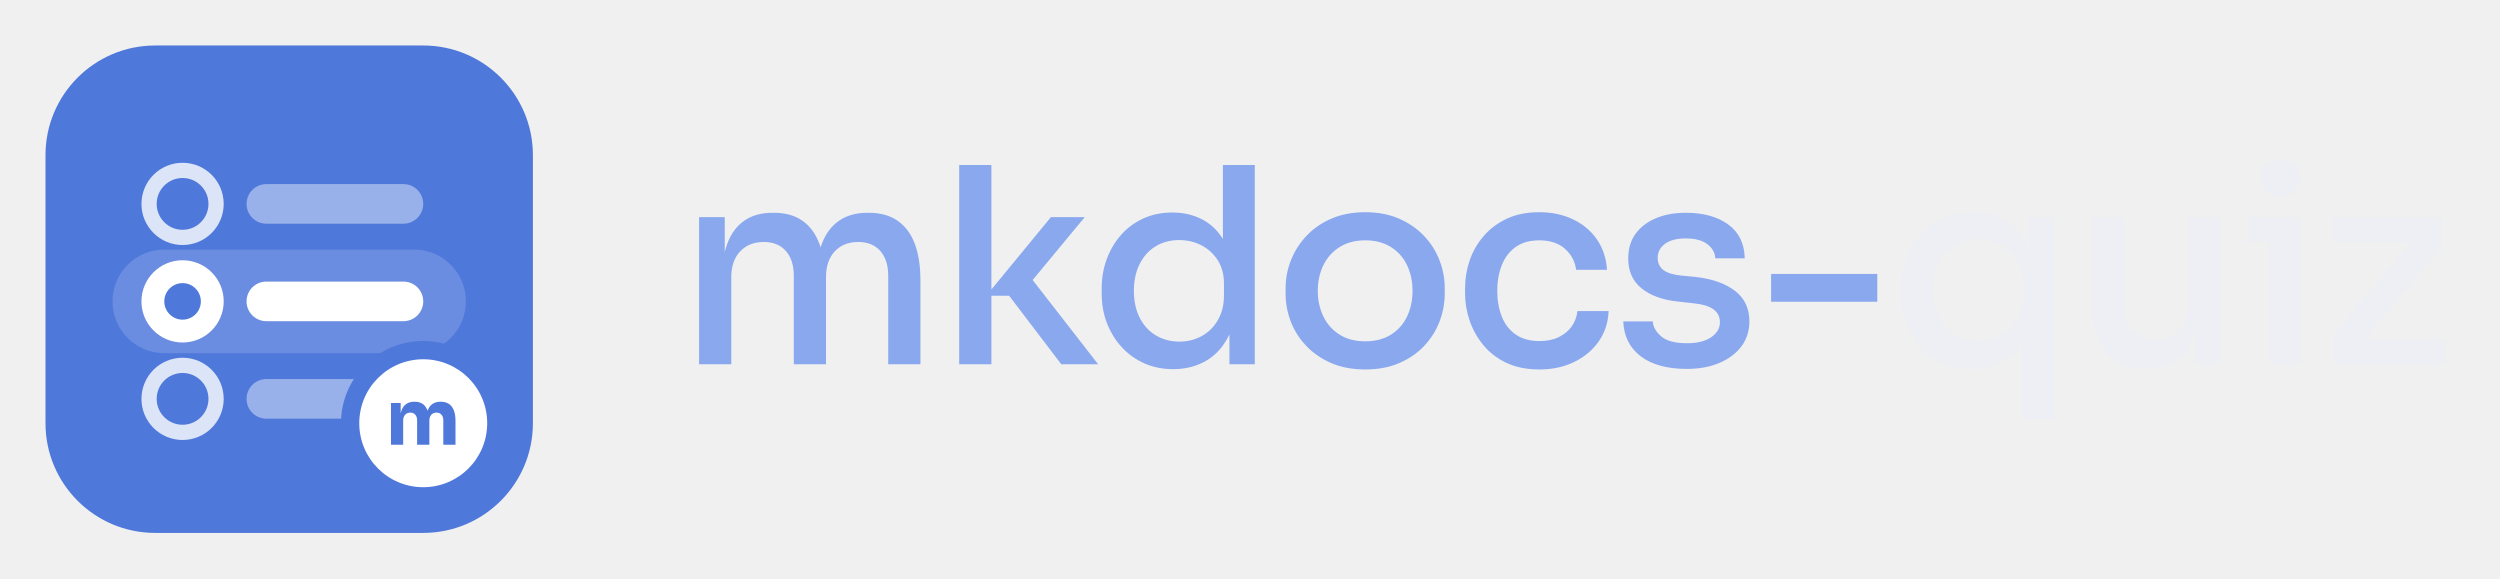
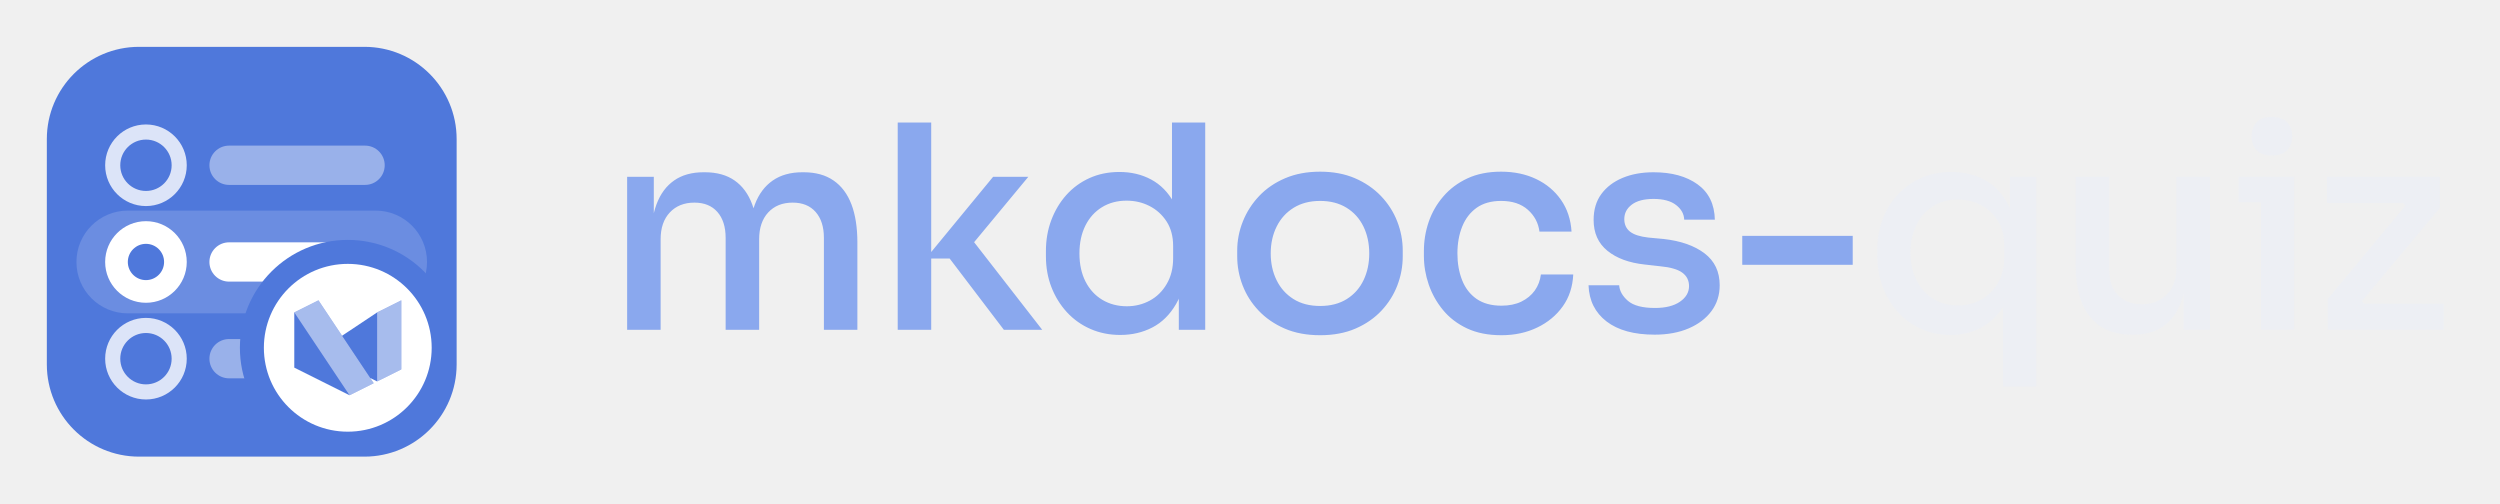
- <svg xmlns="http://www.w3.org/2000/svg" viewBox="-14 -14 769.37 178" width="769.37" height="178">
-   <svg x="0" y="0" width="150" height="150" viewBox="0 0 160 160" overflow="visible">
+ <svg xmlns="http://www.w3.org/2000/svg" viewBox="-16 -16 854.08 172" width="854.08" height="172">
+   <svg x="0" y="0" width="140" height="140" viewBox="0 0 160 160" overflow="visible">
    <rect width="160" height="160" rx="36" fill="#4F78DB" />
-     <rect x="22" y="67" width="116" height="34" rx="17" fill="#fff" opacity="0.16" />
-     <circle cx="45" cy="52" r="11" fill="none" stroke="#fff" stroke-width="5" opacity="0.8" />
-     <rect x="66" y="45.5" width="58" height="13" rx="6.5" fill="#fff" opacity="0.42" />
-     <circle cx="45" cy="84" r="13.5" fill="#fff" />
-     <circle cx="45" cy="84" r="6" fill="#4F78DB" />
-     <rect x="66" y="77.5" width="58" height="13" rx="6.5" fill="#fff" />
-     <circle cx="45" cy="116" r="11" fill="none" stroke="#fff" stroke-width="5" opacity="0.8" />
-     <rect x="66" y="109.5" width="58" height="13" rx="6.5" fill="#fff" opacity="0.42" />
-     <circle cx="124" cy="124" r="27" fill="#4F78DB" />
-     <circle cx="124" cy="124" r="21" fill="#fff" />
-     <path d="M113.41 131.06L113.41 117.36L116.59 117.36L116.59 123.26L116.36 123.26Q116.36 121.16 116.89 119.76Q117.41 118.36 118.46 117.65Q119.51 116.94 121.04 116.94L121.21 116.94Q122.76 116.94 123.8 117.65Q124.84 118.36 125.38 119.76Q125.91 121.16 125.91 123.26L124.94 123.26Q124.94 121.16 125.48 119.76Q126.01 118.36 127.06 117.65Q128.11 116.94 129.64 116.94L129.81 116.94Q131.36 116.94 132.43 117.65Q133.49 118.36 134.04 119.76Q134.59 121.16 134.59 123.26L134.59 131.06L130.59 131.06L130.59 123.04Q130.59 121.91 130 121.21Q129.41 120.51 128.34 120.51Q127.26 120.51 126.64 121.23Q126.01 121.94 126.01 123.11L126.01 131.06L121.99 131.06L121.99 123.04Q121.99 121.91 121.4 121.21Q120.81 120.51 119.76 120.51Q118.66 120.51 118.04 121.23Q117.41 121.94 117.41 123.11L117.41 131.06Z" fill="#4F78DB" />
+     <g transform="translate(-14.4,-15.12) scale(1.18)">
+       <rect x="22" y="67" width="116" height="34" rx="17" fill="#fff" opacity=".16" />
+       <circle cx="45" cy="52" r="11" fill="none" stroke="#fff" stroke-width="5" opacity=".8" />
+       <rect x="66" y="45.5" width="58" height="13" rx="6.5" fill="#fff" opacity=".42" />
+       <circle cx="45" cy="84" r="13.5" fill="#fff" />
+       <circle cx="45" cy="84" r="6" fill="#4F78DB" />
+       <rect x="66" y="77.5" width="58" height="13" rx="6.5" fill="#fff" />
+       <circle cx="45" cy="116" r="11" fill="none" stroke="#fff" stroke-width="5" opacity=".8" />
+       <rect x="66" y="109.5" width="58" height="13" rx="6.5" fill="#fff" opacity=".42" />
+     </g>
+     <circle cx="117.5" cy="117.5" r="42.12" fill="#4F78DB" />
+     <circle cx="117.5" cy="117.5" r="32.76" fill="#fff" />
+     <g transform="translate(81.92,81.92) scale(0.139)" fill="#4F78DB">
+       <path d="M406.3 316.6l-67.9 33.9l-19.4-9.7l-49.1-73.6l58.8 88.2l-67.8 33.9l-155.2-77.6V156.6l67.9-33.9l66.3 99.5l98.5-65.6l67.9-33.9z" />
+       <path fill="#fff" opacity=".5" d="M173.6 122.7l155.1 232.7l-67.8 33.9l-155.2-232.7zm164.8 33.9v193.9l67.9-33.9V122.7z" />
+     </g>
  </svg>
-   <g transform="translate(194,98.1)">
-     <path d="M7.14 0L7.14 -45.28L15.04 -45.28L15.04 -25.79L14.11 -25.79Q14.11 -32.51 15.83 -37.13Q17.56 -41.75 21.04 -44.18Q24.53 -46.62 29.74 -46.62L30.16 -46.62Q35.45 -46.62 38.93 -44.18Q42.42 -41.75 44.14 -37.13Q45.86 -32.51 45.86 -25.79L43.18 -25.79Q43.18 -32.51 44.94 -37.13Q46.7 -41.75 50.23 -44.18Q53.76 -46.62 58.97 -46.62L59.39 -46.62Q64.68 -46.62 68.21 -44.18Q71.74 -41.75 73.5 -37.13Q75.26 -32.51 75.26 -25.79L75.26 0L65.35 0L65.35 -27.22Q65.35 -32.09 62.92 -34.86Q60.48 -37.63 56.11 -37.63Q51.58 -37.63 48.89 -34.73Q46.2 -31.84 46.2 -26.8L46.2 0L36.29 0L36.29 -27.22Q36.29 -32.09 33.85 -34.86Q31.42 -37.63 27.05 -37.63Q22.51 -37.63 19.78 -34.73Q17.05 -31.84 17.05 -26.8L17.05 0Z M118.61 0L102.56 -21.08L95.51 -21.08L115.42 -45.28L125.83 -45.28L107.52 -23.18L107.94 -28.31L129.95 0ZM87.19 0L87.19 -61.32L97.1 -61.32L97.1 0Z M153.05 1.51Q148.26 1.51 144.23 -0.25Q140.2 -2.02 137.26 -5.21Q134.32 -8.4 132.68 -12.6Q131.04 -16.8 131.04 -21.76L131.04 -23.35Q131.04 -28.22 132.64 -32.47Q134.23 -36.71 137.09 -39.9Q139.94 -43.09 143.93 -44.9Q147.92 -46.7 152.8 -46.7Q158 -46.7 162.16 -44.48Q166.32 -42.25 168.88 -37.67Q171.44 -33.1 171.7 -26.04L168.34 -30.66L168.34 -61.32L178.16 -61.32L178.16 0L170.35 0L170.35 -19.66L172.54 -19.66Q172.28 -12.35 169.55 -7.64Q166.82 -2.94 162.54 -0.71Q158.26 1.51 153.05 1.51ZM154.98 -6.97Q158.68 -6.97 161.78 -8.65Q164.89 -10.33 166.78 -13.57Q168.67 -16.8 168.67 -21.17L168.67 -24.78Q168.67 -29.06 166.74 -32.05Q164.81 -35.03 161.7 -36.62Q158.59 -38.22 154.9 -38.22Q150.78 -38.22 147.63 -36.29Q144.48 -34.36 142.72 -30.83Q140.95 -27.3 140.95 -22.6Q140.95 -17.81 142.76 -14.28Q144.56 -10.75 147.76 -8.86Q150.95 -6.97 154.98 -6.97Z M212.16 1.6Q206.2 1.6 201.66 -0.38Q197.13 -2.35 193.98 -5.67Q190.83 -8.99 189.23 -13.15Q187.64 -17.3 187.64 -21.76L187.64 -23.44Q187.64 -27.89 189.32 -32.09Q191 -36.29 194.15 -39.61Q197.3 -42.92 201.83 -44.86Q206.37 -46.79 212.16 -46.79Q217.96 -46.79 222.45 -44.86Q226.95 -42.92 230.14 -39.61Q233.33 -36.29 234.97 -32.09Q236.61 -27.89 236.61 -23.44L236.61 -21.76Q236.61 -17.3 235.01 -13.15Q233.42 -8.99 230.31 -5.67Q227.2 -2.35 222.66 -0.38Q218.13 1.6 212.16 1.6ZM212.16 -7.06Q216.78 -7.06 220.06 -9.11Q223.34 -11.17 225.02 -14.7Q226.7 -18.23 226.7 -22.6Q226.7 -27.05 224.97 -30.58Q223.25 -34.1 219.98 -36.12Q216.7 -38.14 212.16 -38.14Q207.63 -38.14 204.35 -36.12Q201.08 -34.1 199.31 -30.58Q197.55 -27.05 197.55 -22.6Q197.55 -18.23 199.27 -14.7Q200.99 -11.17 204.27 -9.11Q207.54 -7.06 212.16 -7.06Z M265.8 1.6Q259.92 1.6 255.63 -0.42Q251.35 -2.44 248.54 -5.84Q245.72 -9.24 244.29 -13.4Q242.87 -17.56 242.87 -21.84L242.87 -23.35Q242.87 -27.8 244.29 -31.96Q245.72 -36.12 248.62 -39.48Q251.52 -42.84 255.76 -44.81Q260 -46.79 265.71 -46.79Q271.51 -46.79 276.09 -44.6Q280.67 -42.42 283.44 -38.43Q286.21 -34.44 286.55 -29.06L277.05 -29.06Q276.55 -32.93 273.61 -35.53Q270.67 -38.14 265.71 -38.14Q261.35 -38.14 258.49 -36.12Q255.63 -34.1 254.21 -30.58Q252.78 -27.05 252.78 -22.6Q252.78 -18.23 254.16 -14.7Q255.55 -11.17 258.45 -9.16Q261.35 -7.14 265.8 -7.14Q269.24 -7.14 271.72 -8.36Q274.2 -9.58 275.67 -11.63Q277.14 -13.69 277.47 -16.38L287.05 -16.38Q286.8 -10.92 283.94 -6.93Q281.09 -2.94 276.38 -0.67Q271.68 1.6 265.8 1.6Z M311.14 1.43Q301.98 1.43 296.9 -2.48Q291.82 -6.38 291.56 -13.19L300.64 -13.19Q300.8 -10.67 303.24 -8.57Q305.68 -6.47 311.22 -6.47Q315.92 -6.47 318.61 -8.32Q321.3 -10.16 321.3 -12.94Q321.3 -15.46 319.28 -16.93Q317.27 -18.4 312.65 -18.82L308.2 -19.32Q301.22 -20.08 297.15 -23.39Q293.08 -26.71 293.08 -32.51Q293.08 -37.04 295.34 -40.15Q297.61 -43.26 301.6 -44.94Q305.59 -46.62 310.8 -46.62Q318.86 -46.62 323.82 -43.05Q328.78 -39.48 328.94 -32.59L319.87 -32.59Q319.79 -35.11 317.48 -36.92Q315.17 -38.72 310.8 -38.72Q306.6 -38.72 304.37 -37.04Q302.15 -35.36 302.15 -32.76Q302.15 -30.41 303.83 -29.06Q305.51 -27.72 309.29 -27.3L313.74 -26.88Q321.38 -26.04 325.88 -22.64Q330.37 -19.24 330.37 -13.19Q330.37 -8.82 327.94 -5.54Q325.5 -2.27 321.17 -0.42Q316.85 1.43 311.14 1.43Z M337.05 -19.24L337.05 -27.8L369.73 -27.8L369.73 -19.24Z " fill="#8AA8EE" />
-     <path d="M414.2 16.8L414.2 -13.44L417.48 -19.32Q417.31 -12.35 414.75 -7.73Q412.19 -3.11 407.99 -0.8Q403.79 1.51 398.58 1.51Q393.79 1.51 389.8 -0.34Q385.81 -2.18 382.96 -5.42Q380.1 -8.65 378.55 -12.89Q376.99 -17.14 376.99 -22.01L376.99 -23.6Q376.99 -28.48 378.55 -32.63Q380.1 -36.79 383.04 -39.98Q385.98 -43.18 390.01 -44.94Q394.04 -46.7 398.92 -46.7Q404.63 -46.7 408.91 -44.27Q413.2 -41.83 415.67 -37.17Q418.15 -32.51 418.32 -25.87L416.22 -25.87L416.22 -45.28L424.03 -45.28L424.03 16.8ZM400.85 -7.22Q404.63 -7.22 407.69 -8.9Q410.76 -10.58 412.65 -13.82Q414.54 -17.05 414.54 -21.42L414.54 -25.03Q414.54 -29.32 412.61 -32.34Q410.68 -35.36 407.57 -36.96Q404.46 -38.56 400.85 -38.56Q396.65 -38.56 393.5 -36.58Q390.35 -34.61 388.58 -31.04Q386.82 -27.47 386.82 -22.76Q386.82 -18.14 388.63 -14.62Q390.43 -11.09 393.58 -9.16Q396.73 -7.22 400.85 -7.22Z M452.24 1.43Q444.34 1.43 440.01 -3.78Q435.69 -8.99 435.69 -19.07L435.69 -45.28L445.6 -45.28L445.6 -17.72Q445.6 -13.02 448.2 -10.29Q450.81 -7.56 455.26 -7.56Q459.8 -7.56 462.65 -10.46Q465.51 -13.36 465.51 -18.4L465.51 -45.28L475.42 -45.28L475.42 0L467.61 0L467.61 -19.32L468.53 -19.32Q468.53 -12.52 466.77 -7.94Q465 -3.36 461.52 -0.97Q458.03 1.43 452.66 1.43Z M490.5 0L490.5 -45.28L500.33 -45.28L500.33 0ZM483.86 -37.72L483.86 -45.28L500.33 -45.28L500.33 -37.72ZM493.69 -51.58Q490.67 -51.58 489.2 -53.17Q487.73 -54.77 487.73 -57.29Q487.73 -59.72 489.2 -61.36Q490.67 -63 493.69 -63Q496.8 -63 498.27 -61.36Q499.74 -59.72 499.74 -57.29Q499.74 -54.77 498.27 -53.17Q496.8 -51.58 493.69 -51.58Z M510.28 0L510.28 -9.16L533.72 -37.3L533.72 -35.95L532.2 -38.14L533.46 -37.55L510.03 -37.55L510.03 -45.28L543.46 -45.28L543.46 -36.12L519.94 -7.98L519.94 -9.16L521.62 -6.89L520.36 -7.73L544.55 -7.73L544.55 0Z " fill="#EDEFF4" />
+   <g transform="translate(190,96.68)">
+     <path d="M8.25 0L8.25 -52.28L17.36 -52.28L17.36 -29.78L16.3 -29.78Q16.3 -37.54 18.28 -42.87Q20.27 -48.21 24.3 -51.02Q28.32 -53.83 34.34 -53.83L34.82 -53.83Q40.93 -53.83 44.96 -51.02Q48.99 -48.21 50.97 -42.87Q52.96 -37.54 52.96 -29.78L49.86 -29.78Q49.86 -37.54 51.9 -42.87Q53.93 -48.21 58.01 -51.02Q62.08 -53.83 68.09 -53.83L68.58 -53.83Q74.69 -53.83 78.76 -51.02Q82.84 -48.21 84.88 -42.87Q86.91 -37.54 86.91 -29.78L86.91 0L75.47 0L75.47 -31.43Q75.47 -37.05 72.65 -40.26Q69.84 -43.46 64.8 -43.46Q59.56 -43.46 56.45 -40.11Q53.35 -36.76 53.35 -30.94L53.35 0L41.9 0L41.9 -31.43Q41.9 -37.05 39.09 -40.26Q36.28 -43.46 31.23 -43.46Q26 -43.46 22.84 -40.11Q19.69 -36.76 19.69 -30.94L19.69 0Z M136.96 0L118.44 -24.35L110.29 -24.35L133.28 -52.28L145.31 -52.28L124.16 -26.77L124.65 -32.69L150.06 0ZM100.69 0L100.69 -70.81L112.13 -70.81L112.13 0Z M176.73 1.75Q171.21 1.75 166.55 -0.29Q161.89 -2.33 158.5 -6.01Q155.1 -9.7 153.21 -14.55Q151.32 -19.4 151.32 -25.12L151.32 -26.97Q151.32 -32.59 153.16 -37.49Q155.01 -42.39 158.3 -46.07Q161.6 -49.76 166.21 -51.85Q170.82 -53.93 176.44 -53.93Q182.46 -53.93 187.26 -51.36Q192.06 -48.79 195.02 -43.5Q197.98 -38.22 198.27 -30.07L194.39 -35.4L194.39 -70.81L205.74 -70.81L205.74 0L196.72 0L196.72 -22.7L199.24 -22.7Q198.95 -14.26 195.79 -8.83Q192.64 -3.39 187.7 -0.82Q182.75 1.75 176.73 1.75ZM178.97 -8.05Q183.23 -8.05 186.82 -9.99Q190.41 -11.93 192.59 -15.67Q194.78 -19.4 194.78 -24.44L194.78 -28.61Q194.78 -33.56 192.55 -37.01Q190.31 -40.45 186.73 -42.29Q183.14 -44.13 178.87 -44.13Q174.12 -44.13 170.48 -41.9Q166.84 -39.67 164.8 -35.6Q162.77 -31.52 162.77 -26.09Q162.77 -20.56 164.85 -16.49Q166.94 -12.42 170.62 -10.23Q174.31 -8.05 178.97 -8.05Z M245 1.84Q238.11 1.84 232.87 -0.44Q227.63 -2.72 224 -6.55Q220.36 -10.38 218.52 -15.18Q216.67 -19.98 216.67 -25.12L216.67 -27.06Q216.67 -32.2 218.61 -37.05Q220.55 -41.9 224.19 -45.74Q227.83 -49.57 233.07 -51.8Q238.3 -54.03 245 -54.03Q251.69 -54.03 256.88 -51.8Q262.07 -49.57 265.76 -45.74Q269.44 -41.9 271.33 -37.05Q273.22 -32.2 273.22 -27.06L273.22 -25.12Q273.22 -19.98 271.38 -15.18Q269.54 -10.38 265.95 -6.55Q262.36 -2.72 257.12 -0.44Q251.88 1.84 245 1.84ZM245 -8.15Q250.33 -8.15 254.12 -10.52Q257.9 -12.9 259.84 -16.98Q261.78 -21.05 261.78 -26.09Q261.78 -31.23 259.79 -35.31Q257.8 -39.38 254.02 -41.71Q250.24 -44.04 245 -44.04Q239.76 -44.04 235.98 -41.71Q232.19 -39.38 230.16 -35.31Q228.12 -31.23 228.12 -26.09Q228.12 -21.05 230.11 -16.98Q232.1 -12.9 235.88 -10.52Q239.66 -8.15 245 -8.15Z M306.93 1.84Q300.14 1.84 295.2 -0.48Q290.25 -2.81 287 -6.74Q283.75 -10.67 282.1 -15.47Q280.45 -20.27 280.45 -25.22L280.45 -26.97Q280.45 -32.11 282.1 -36.91Q283.75 -41.71 287.1 -45.59Q290.44 -49.47 295.34 -51.75Q300.24 -54.03 306.84 -54.03Q313.53 -54.03 318.81 -51.51Q324.1 -48.98 327.3 -44.38Q330.5 -39.77 330.89 -33.56L319.93 -33.56Q319.35 -38.02 315.95 -41.03Q312.56 -44.04 306.84 -44.04Q301.79 -44.04 298.49 -41.71Q295.2 -39.38 293.55 -35.31Q291.9 -31.23 291.9 -26.09Q291.9 -21.05 293.5 -16.98Q295.1 -12.9 298.44 -10.57Q301.79 -8.25 306.93 -8.25Q310.91 -8.25 313.77 -9.65Q316.63 -11.06 318.33 -13.43Q320.03 -15.81 320.42 -18.91L331.47 -18.91Q331.18 -12.61 327.88 -8Q324.59 -3.39 319.15 -0.78Q313.72 1.84 306.93 1.84Z M359.29 1.65Q348.72 1.65 342.85 -2.86Q336.98 -7.37 336.69 -15.23L347.16 -15.23Q347.36 -12.32 350.17 -9.89Q352.98 -7.47 359.39 -7.47Q364.82 -7.47 367.92 -9.6Q371.03 -11.74 371.03 -14.94Q371.03 -17.85 368.7 -19.55Q366.37 -21.24 361.03 -21.73L355.89 -22.31Q347.84 -23.18 343.14 -27.01Q338.43 -30.85 338.43 -37.54Q338.43 -42.78 341.05 -46.37Q343.67 -49.95 348.28 -51.89Q352.89 -53.83 358.9 -53.83Q368.21 -53.83 373.94 -49.71Q379.66 -45.59 379.85 -37.64L369.38 -37.64Q369.28 -40.55 366.61 -42.63Q363.94 -44.72 358.9 -44.72Q354.05 -44.72 351.48 -42.78Q348.91 -40.84 348.91 -37.83Q348.91 -35.11 350.85 -33.56Q352.79 -32.01 357.15 -31.52L362.3 -31.04Q371.12 -30.07 376.31 -26.14Q381.5 -22.21 381.5 -15.23Q381.5 -10.18 378.69 -6.4Q375.88 -2.62 370.88 -0.48Q365.88 1.65 359.29 1.65Z M389.21 -22.21L389.21 -32.11L426.95 -32.11L426.95 -22.21Z " fill="#8AA8EE" />
+     <path d="M478.31 19.4L478.31 -15.52L482.09 -22.31Q481.9 -14.26 478.94 -8.92Q475.98 -3.59 471.13 -0.92Q466.28 1.75 460.27 1.75Q454.74 1.75 450.13 -0.39Q445.52 -2.52 442.22 -6.26Q438.93 -9.99 437.13 -14.89Q435.34 -19.79 435.34 -25.41L435.34 -27.26Q435.34 -32.88 437.13 -37.68Q438.93 -42.49 442.32 -46.17Q445.72 -49.86 450.37 -51.89Q455.03 -53.93 460.65 -53.93Q467.25 -53.93 472.2 -51.12Q477.14 -48.31 480 -42.92Q482.87 -37.54 483.06 -29.88L480.64 -29.88L480.64 -52.28L489.66 -52.28L489.66 19.4ZM462.88 -8.34Q467.25 -8.34 470.79 -10.28Q474.33 -12.22 476.51 -15.96Q478.7 -19.69 478.7 -24.73L478.7 -28.91Q478.7 -33.85 476.46 -37.34Q474.23 -40.84 470.64 -42.68Q467.06 -44.52 462.88 -44.52Q458.03 -44.52 454.4 -42.24Q450.76 -39.96 448.72 -35.84Q446.69 -31.72 446.69 -26.29Q446.69 -20.95 448.77 -16.88Q450.86 -12.8 454.49 -10.57Q458.13 -8.34 462.88 -8.34Z M522.22 1.65Q513.11 1.65 508.11 -4.36Q503.11 -10.38 503.11 -22.02L503.11 -52.28L514.56 -52.28L514.56 -20.47Q514.56 -15.03 517.57 -11.88Q520.57 -8.73 525.72 -8.73Q530.95 -8.73 534.25 -12.08Q537.55 -15.42 537.55 -21.24L537.55 -52.28L549 -52.28L549 0L539.97 0L539.97 -22.31L541.04 -22.31Q541.04 -14.45 539 -9.17Q536.97 -3.88 532.94 -1.12Q528.92 1.65 522.71 1.65Z M566.41 0L566.41 -52.28L577.76 -52.28L577.76 0ZM558.74 -43.55L558.74 -52.28L577.76 -52.28L577.76 -43.55ZM570.09 -59.56Q566.6 -59.56 564.9 -61.4Q563.21 -63.24 563.21 -66.15Q563.21 -68.97 564.9 -70.86Q566.6 -72.75 570.09 -72.75Q573.68 -72.75 575.38 -70.86Q577.08 -68.97 577.08 -66.15Q577.08 -63.24 575.38 -61.4Q573.68 -59.56 570.09 -59.56Z M589.25 0L589.25 -10.57L616.31 -43.07L616.31 -41.52L614.57 -44.04L616.02 -43.36L588.96 -43.36L588.96 -52.28L627.57 -52.28L627.57 -41.71L600.41 -9.21L600.41 -10.57L602.35 -7.95L600.89 -8.92L628.83 -8.92L628.83 0Z " fill="#EDEFF4" />
  </g>
</svg>
